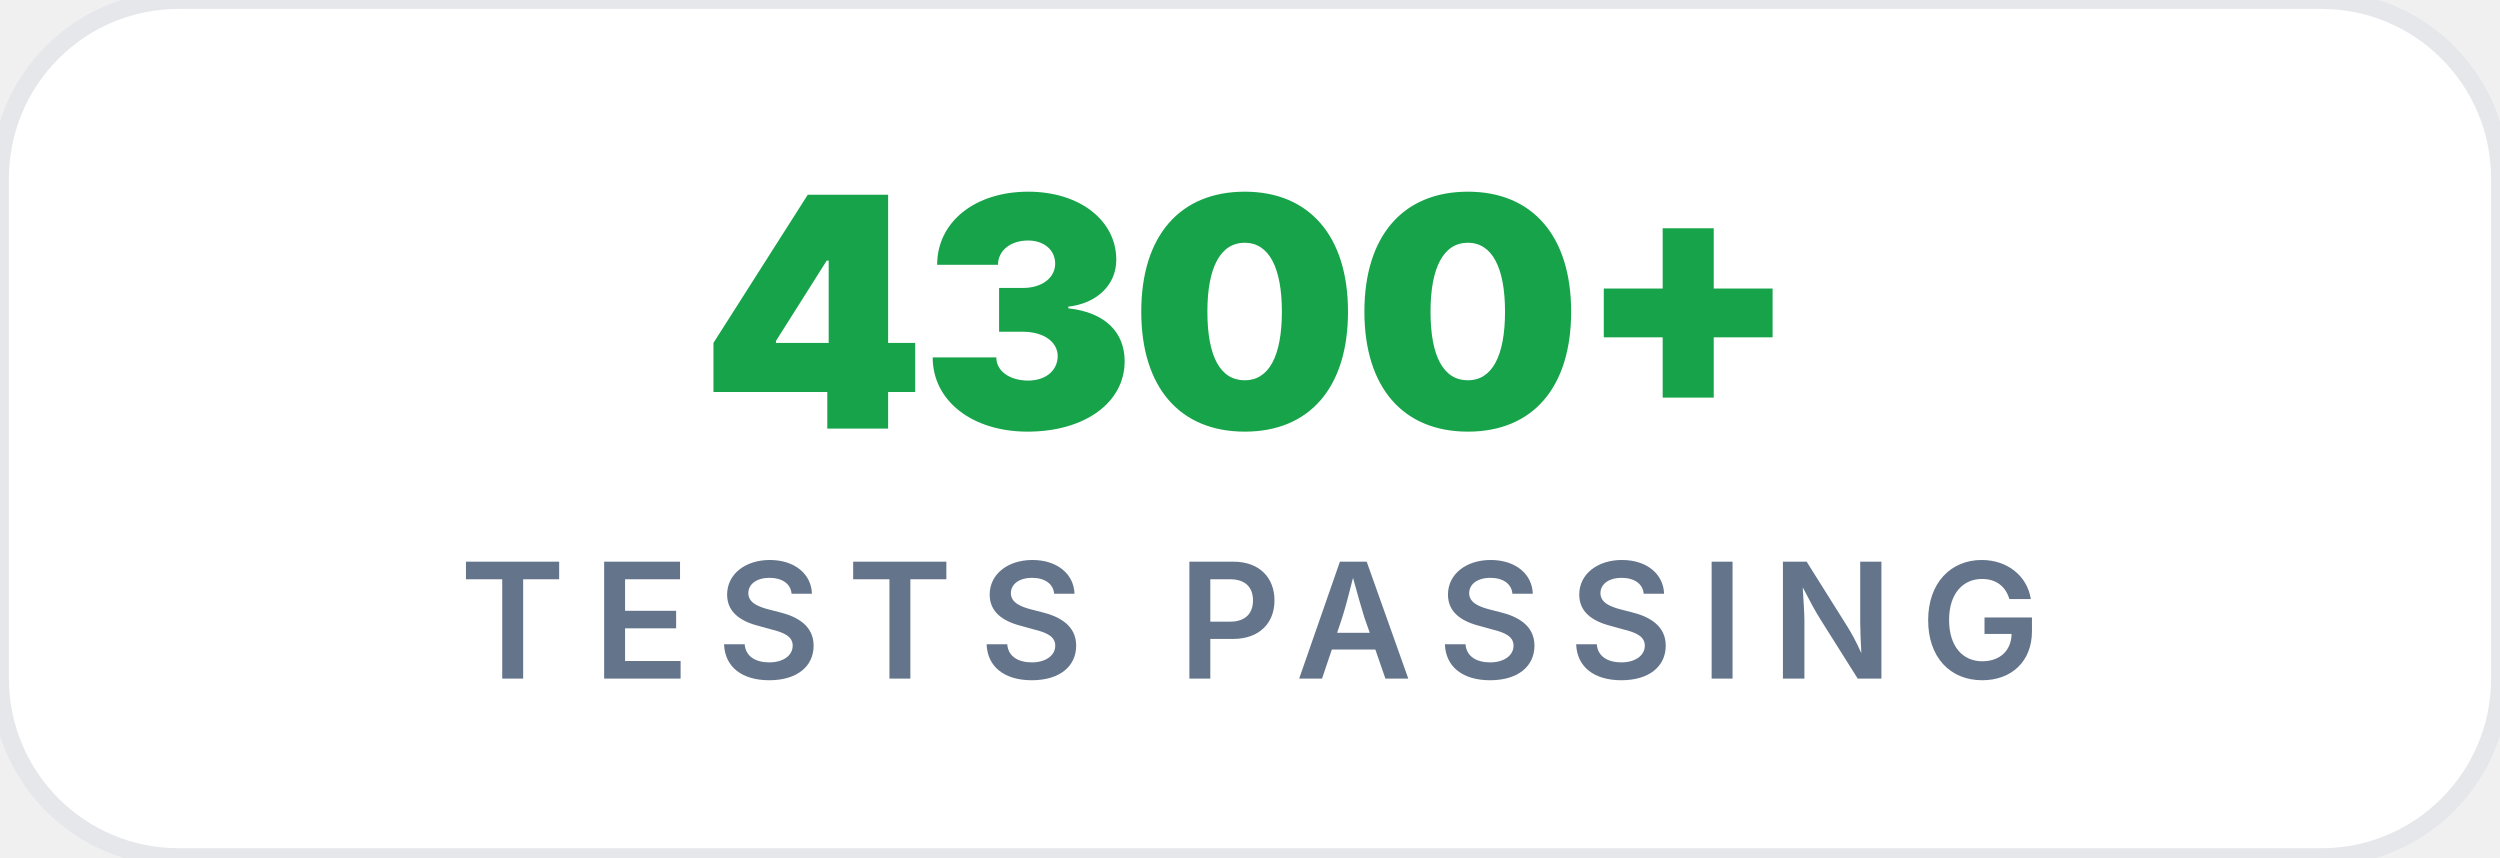
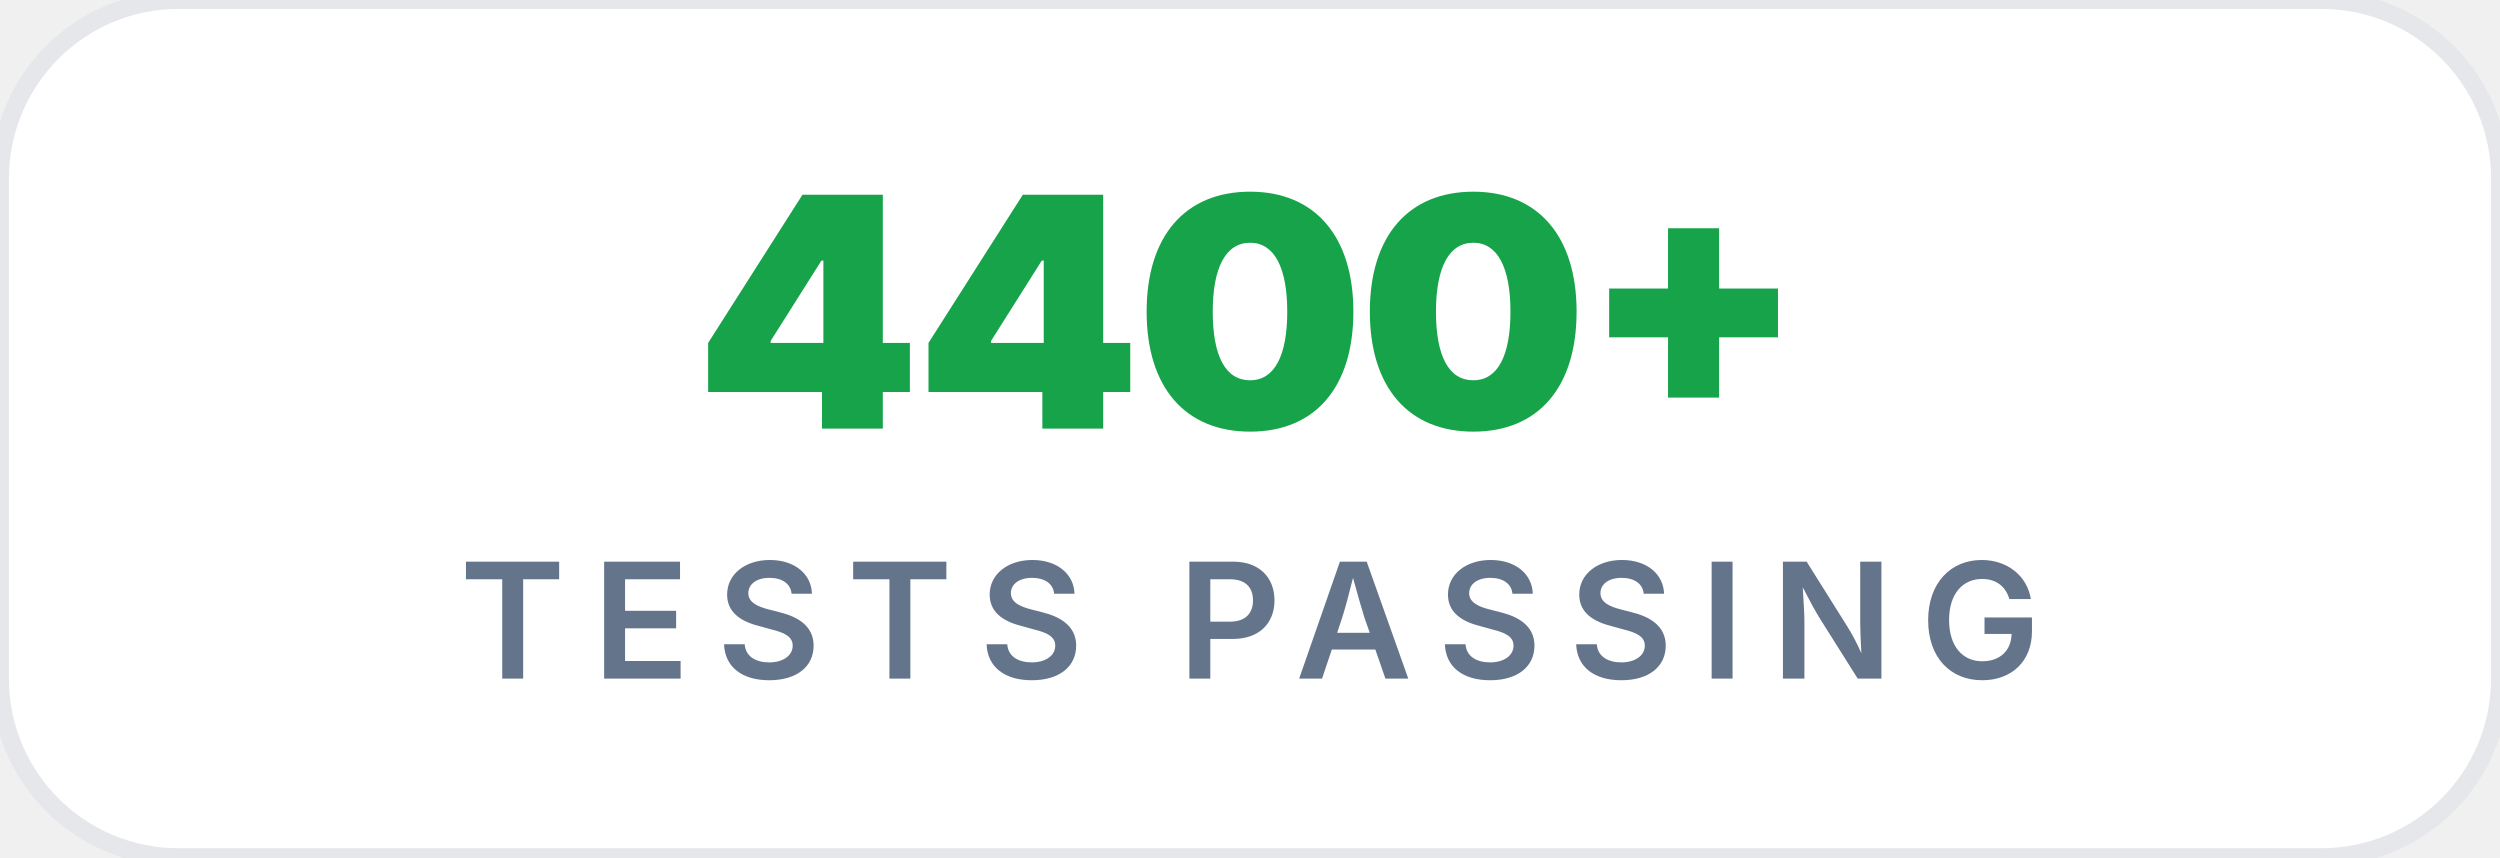
- <svg xmlns="http://www.w3.org/2000/svg" viewBox="0 0 140 48" fill="none" role="img" aria-label="TESTS PASSING: 4300+">
+ <svg xmlns="http://www.w3.org/2000/svg" viewBox="0 0 140 48" fill="none" role="img" aria-label="TESTS PASSING: 4400+">
  <rect x="0" y="0" width="140" height="48" rx="10" fill="#FFFFFF" stroke="#E5E7EB" stroke-width="1" />
-   <text x="70" y="24" fill="#16A34A" font-family="ui-sans-serif, -apple-system, &quot;Segoe UI&quot;, Inter, system-ui, sans-serif" font-size="18" font-weight="900" text-anchor="middle" letter-spacing="-0.3">4300+</text>
+   <text x="70" y="24" fill="#16A34A" font-family="ui-sans-serif, -apple-system, &quot;Segoe UI&quot;, Inter, system-ui, sans-serif" font-size="18" font-weight="900" text-anchor="middle" letter-spacing="-0.3">4400+</text>
  <text x="70" y="38" fill="#64748B" font-family="ui-sans-serif, -apple-system, &quot;Segoe UI&quot;, Inter, system-ui, sans-serif" font-size="9" font-weight="600" text-anchor="middle" letter-spacing="1.5">TESTS PASSING</text>
</svg>
